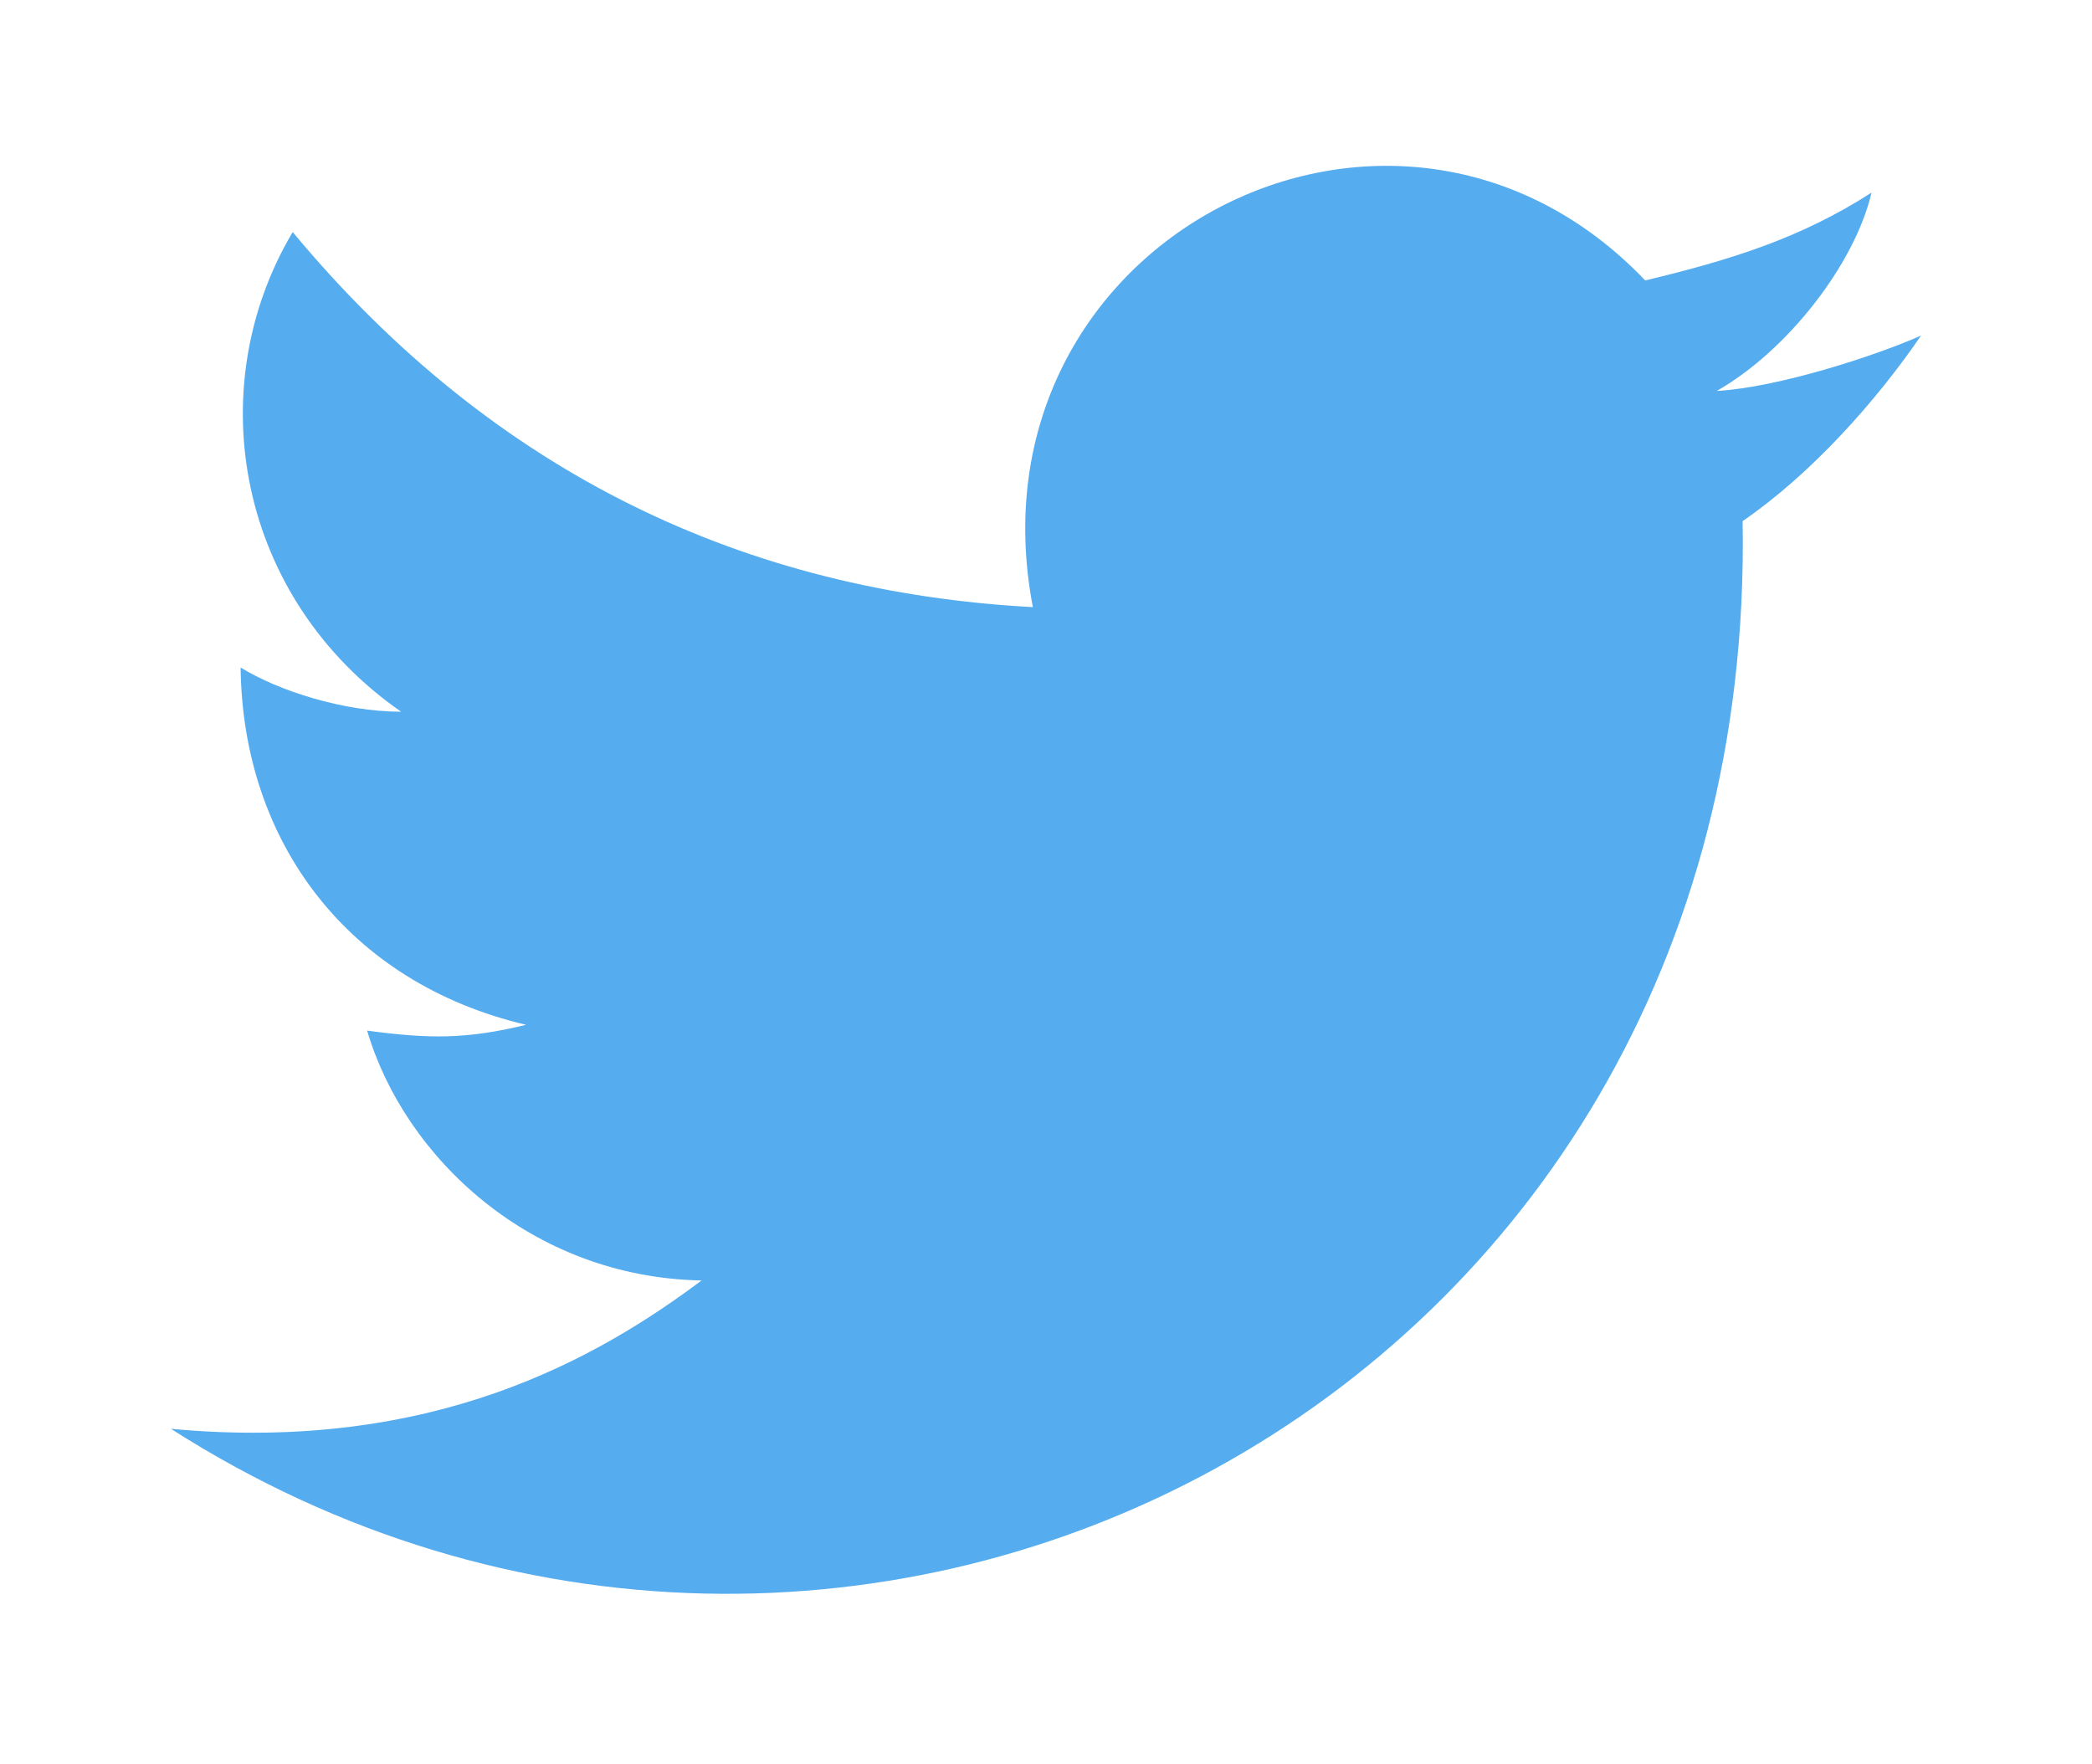
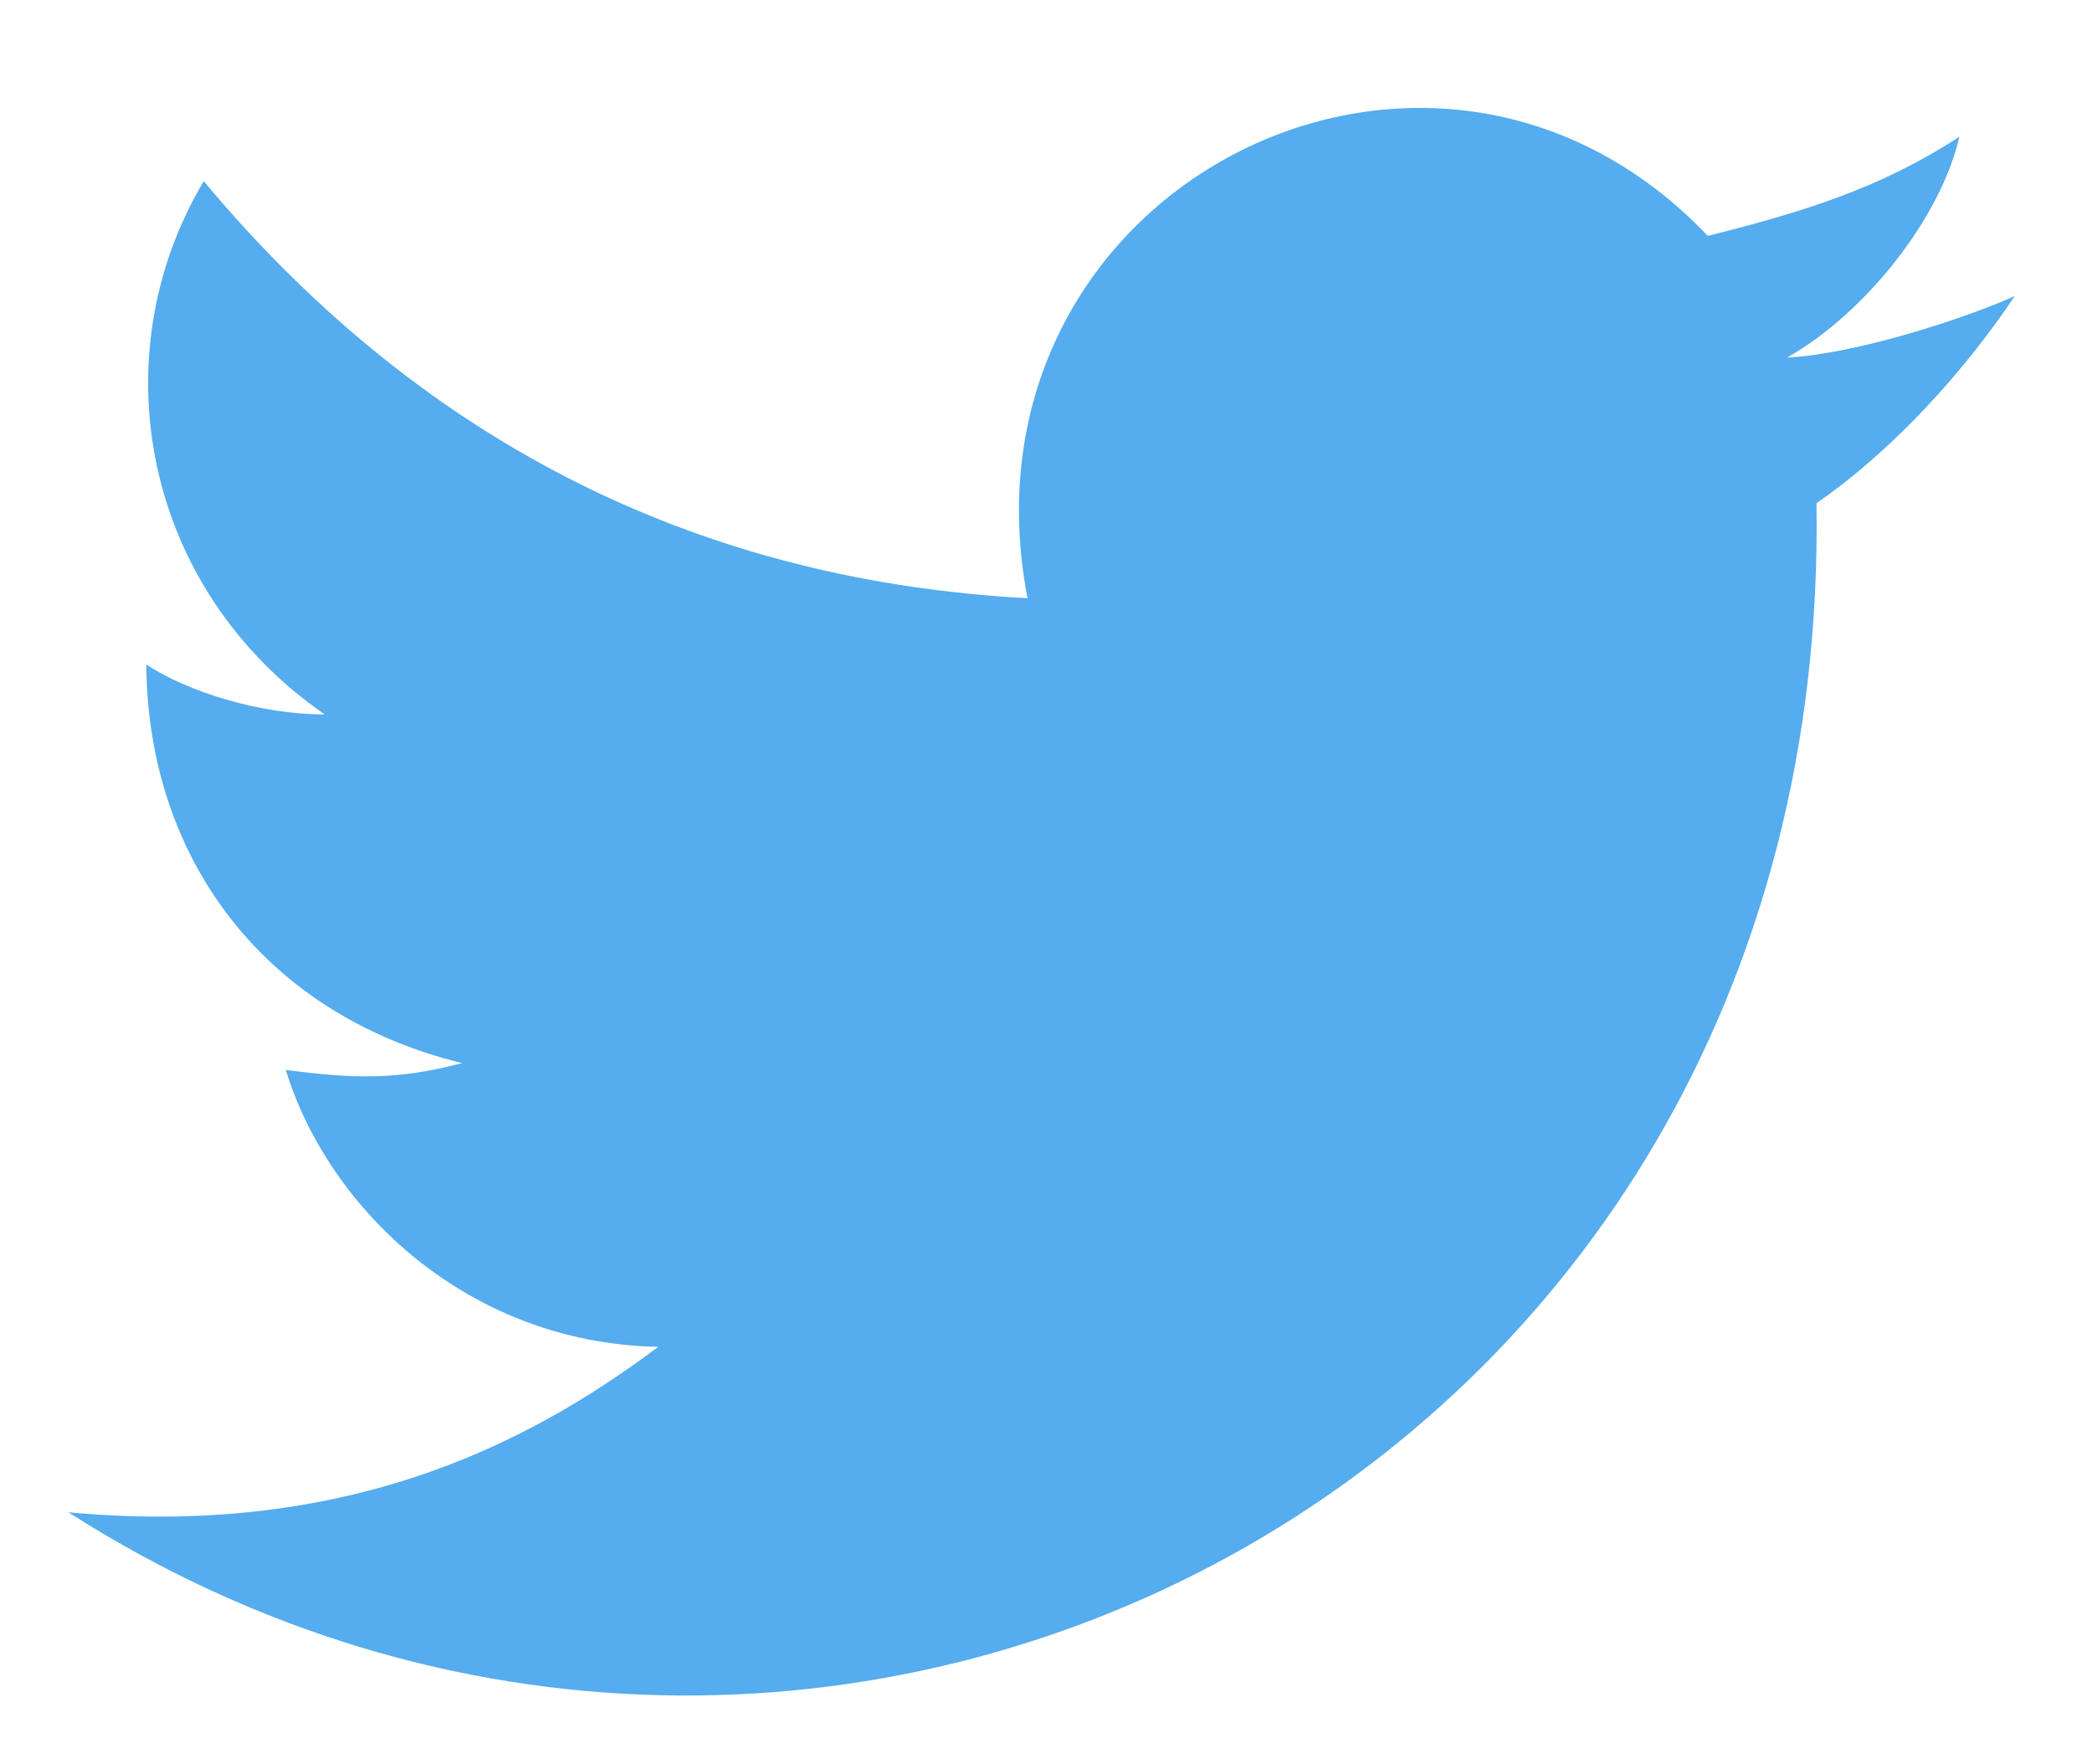
- <svg xmlns="http://www.w3.org/2000/svg" version="1.1" width="306" height="258">
-   <path d="M 1.713,820.68 C 172.996,836.639 280.127,774.072 347,724.162 236.182,722.099 153.658,644.13 129.382,561.599 c 40.448,5.427 64.509,5.681 103.43,-3.781 C 116.737,530.495 48.373,438.56 47.066,325.362 71.833,340.522 113.639,354.059 151.502,354.12 45.657,280.565 20.054,144.635 80.945,42.016 212.59,200.428 376.823,276.083 562.532,286.055 516.825,47.18 798.061,-97.296 960.952,73.508 1016.555,60.177 1062.256,45.982 1108.222,16.359 c -10.92,46.544 -54.789,102.932 -100.73,129.048 39.632,-2.18 103.555,-22.916 132.964,-36.06 -29.34,42.852 -71.381,90.03 -116.116,120.749 C 1034.364,804.069 442.086,1102.159 1.713,820.68 z" transform="matrix(0.2248093,0,0,0.2248093,24.61498,24.49548)" style="fill:#55acee" />
+ <svg xmlns="http://www.w3.org/2000/svg" version="1" width="306" height="258">
+   <path d="m10 221.2c42.8 4 69.5-11.7 86.3-24.2-27.7-0.5-48.2-20-54.5-40.5 10 1.3 16.3 1.5 25.8-1-28.7-7-46-29.7-46.2-58.3C27.5 101.2 38 104.5 47.5 104.5 21 86.2 14.5 52.2 29.8 26.5c33 39.5 74 58.5 120.5 61-11.5-59.7 58.8-95.8 99.5-53 14-3.5 25.3-7 36.8-14.5-2.7 11.8-13.7 25.8-25.2 32.3 10-0.5 26-5.7 33.3-9-7.2 10.8-17.7 22.5-29 30.3C268 217 120 291.5 10 221.2z" fill="#55acee" />
</svg>
